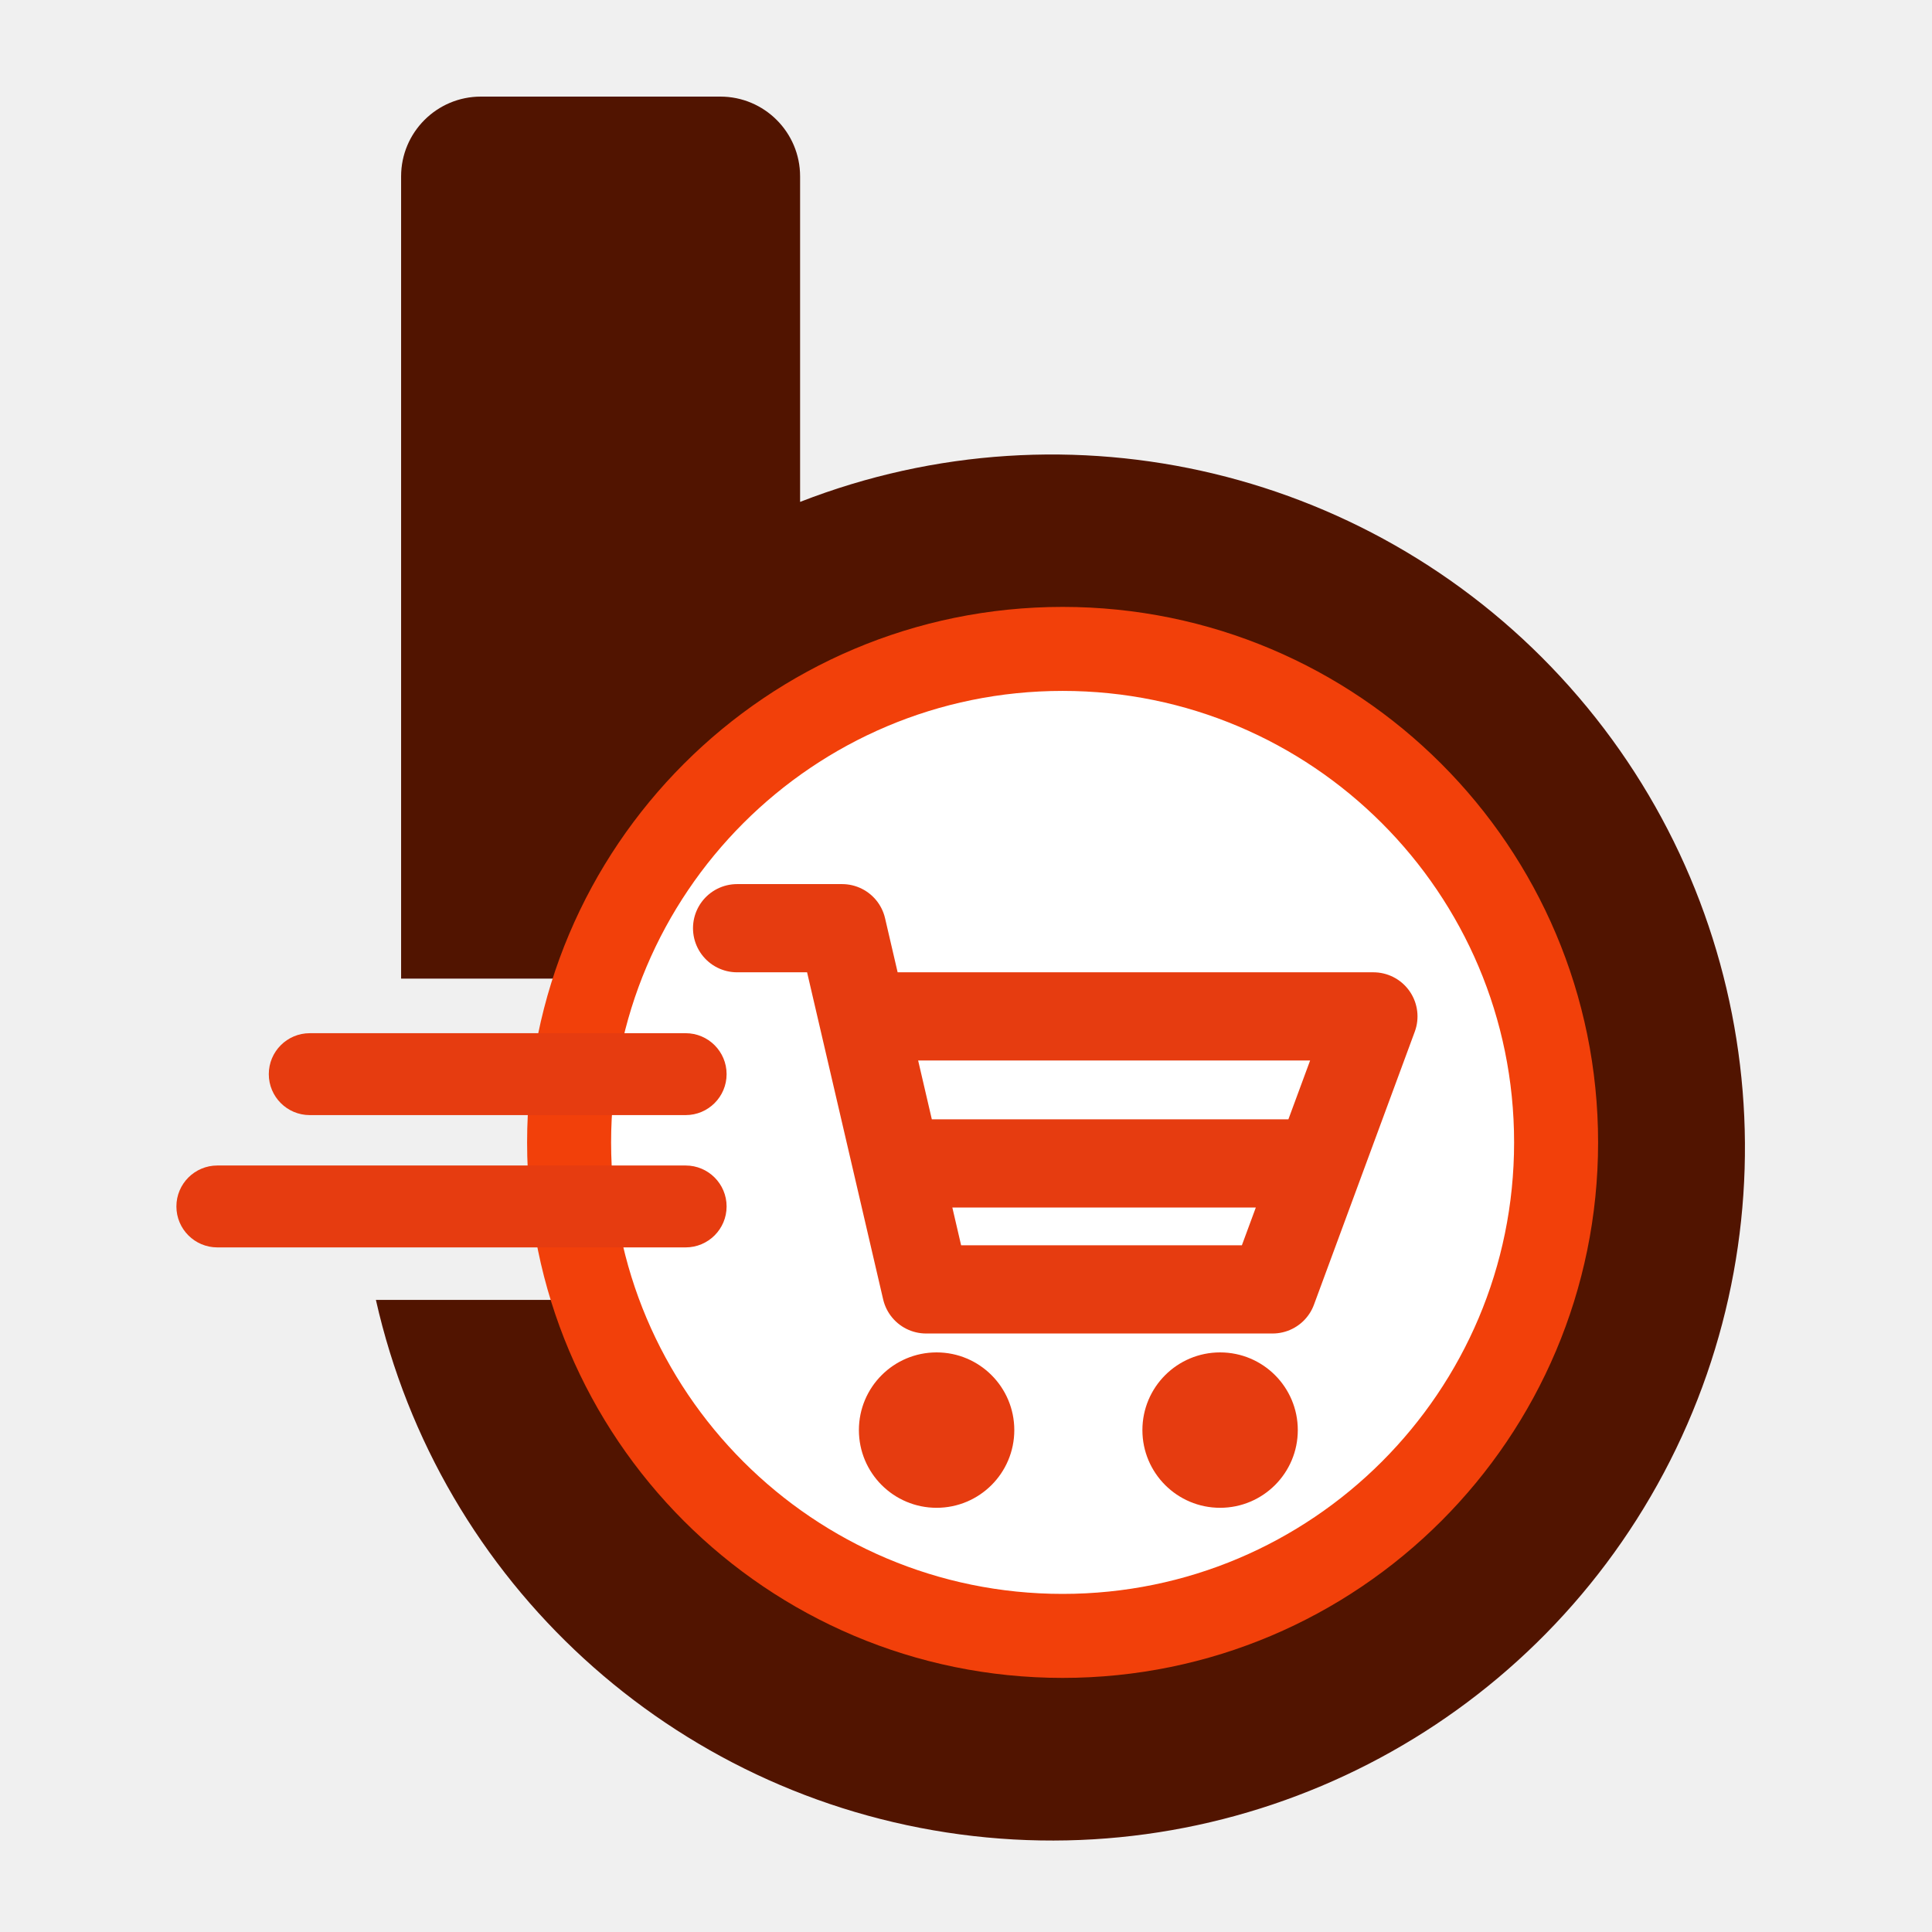
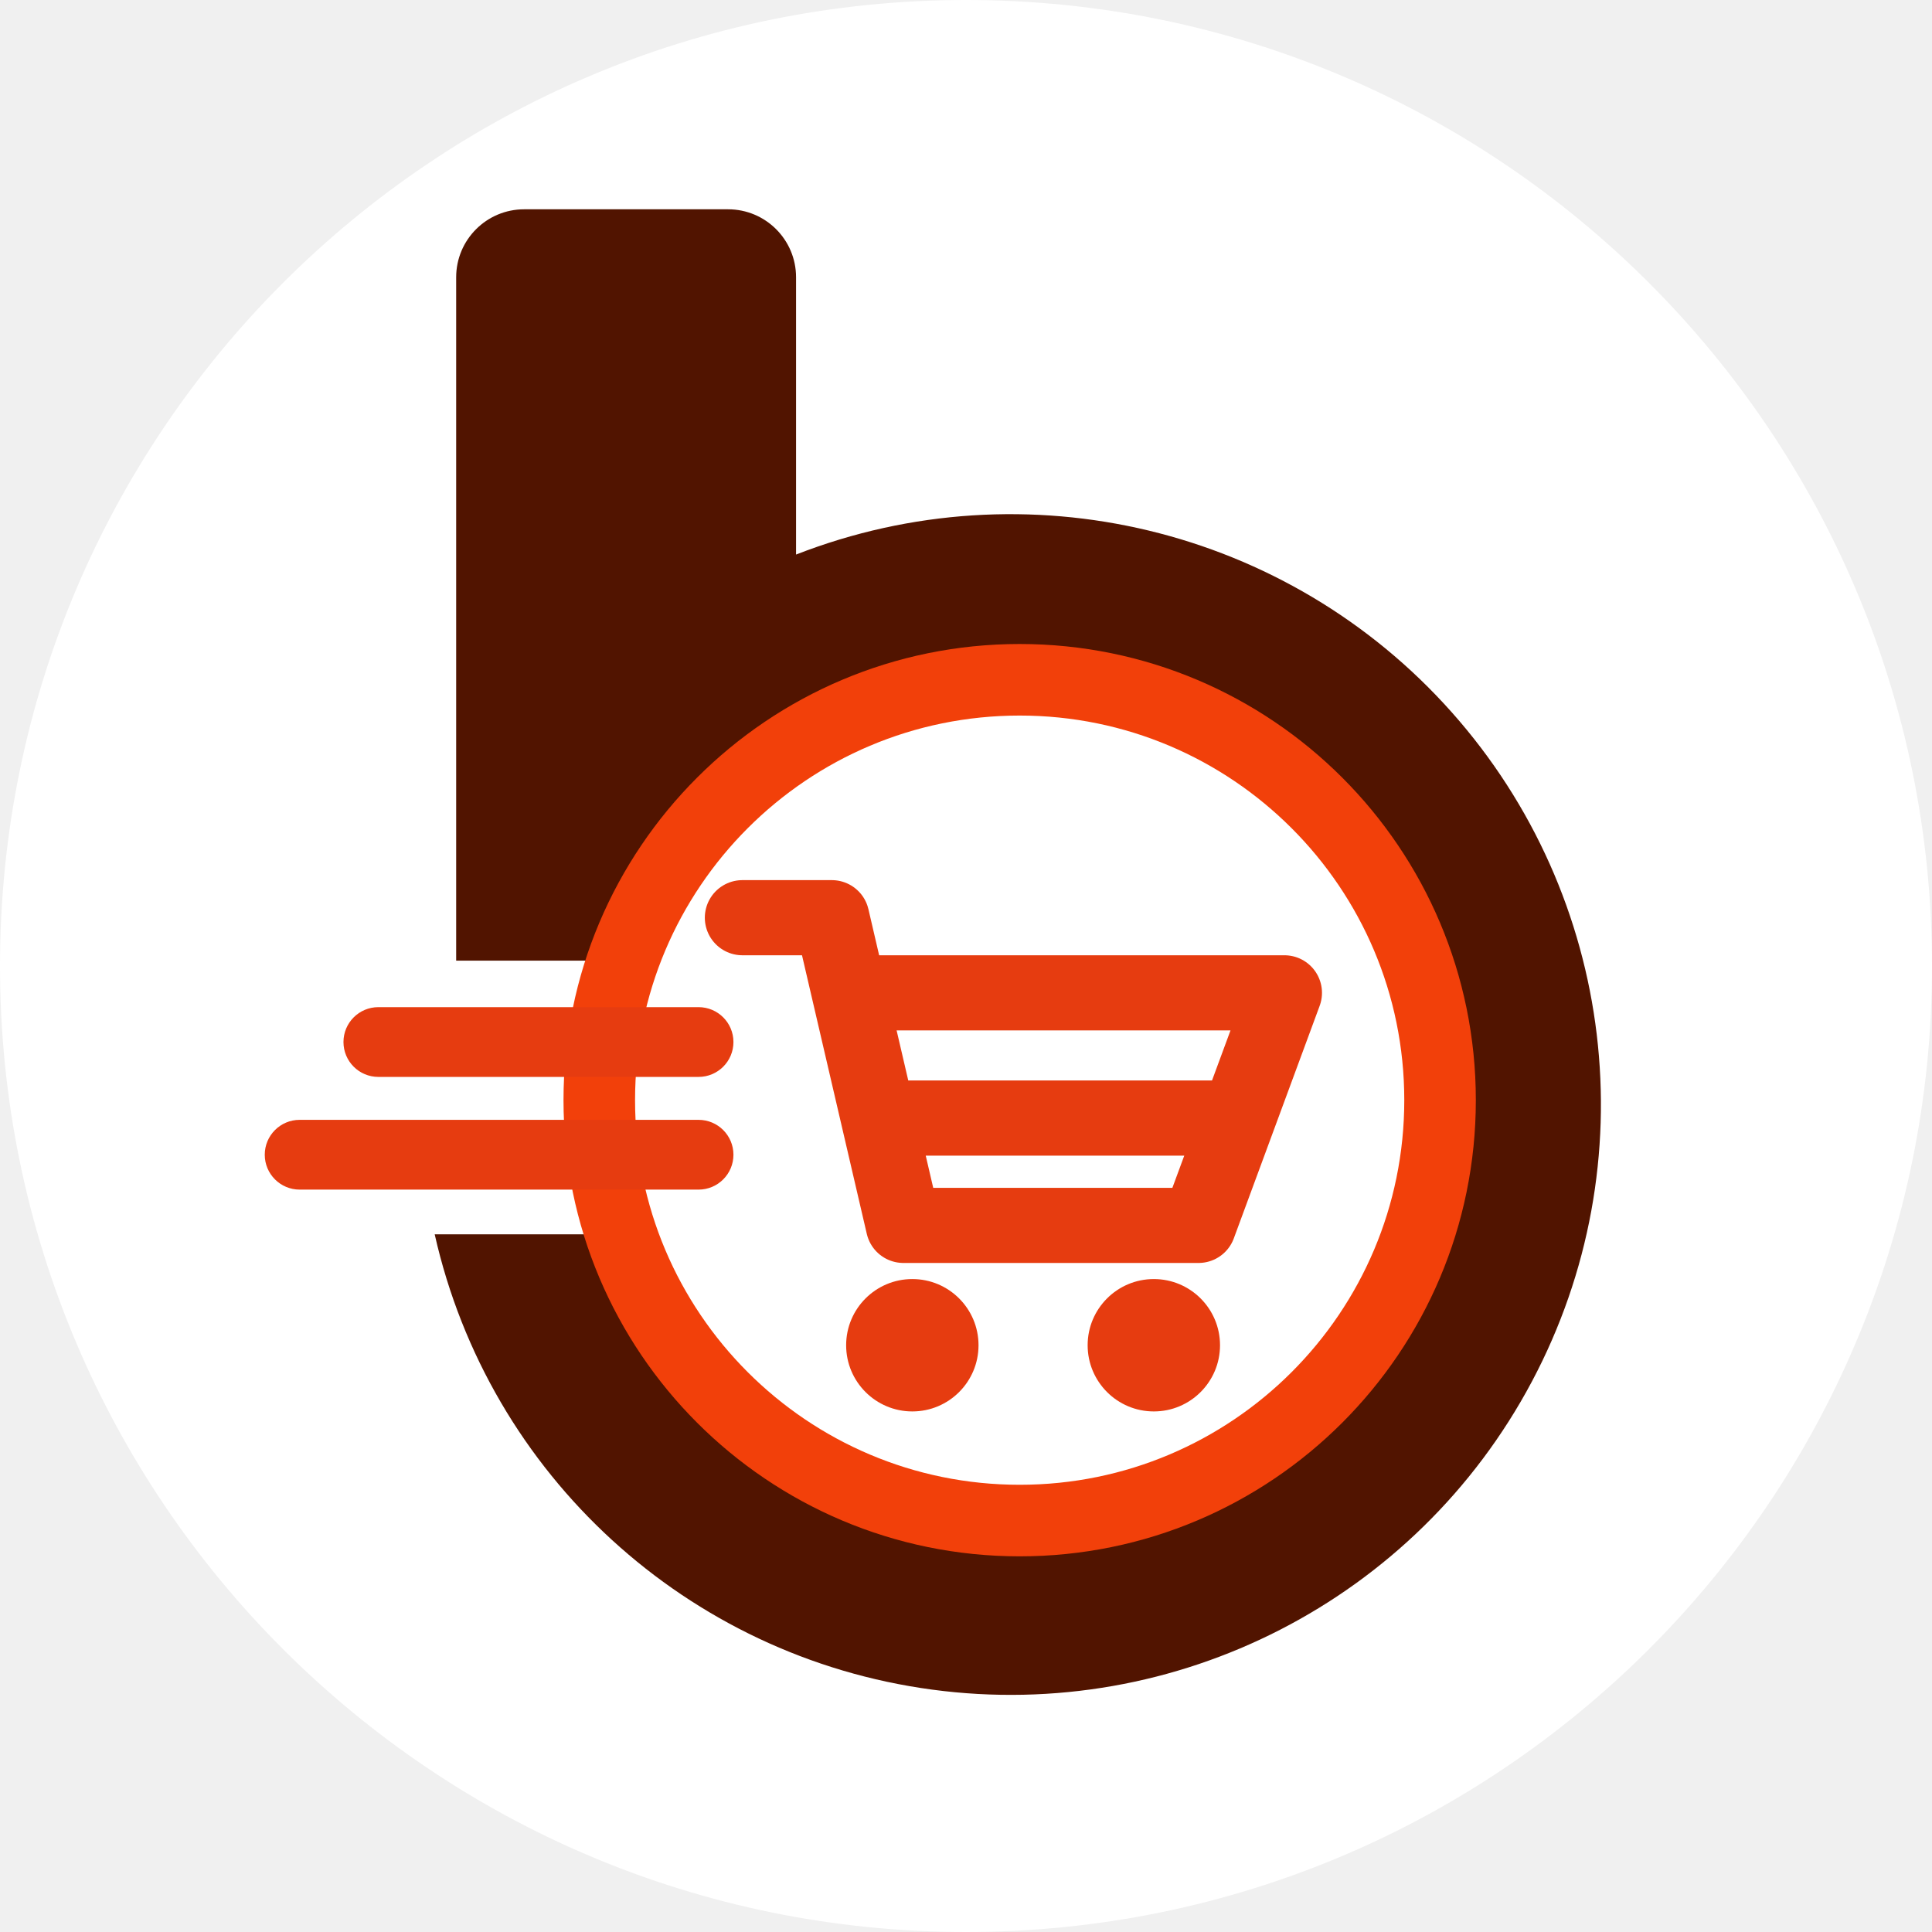
- <svg xmlns="http://www.w3.org/2000/svg" viewBox="64 71 920 920">
-   <style>.t{fill:none}@media (prefers-color-scheme:dark){.t{fill:#fff}}</style>
-   <rect class="t" x="64" y="71" width="920" height="920" rx="180" />
+ <svg xmlns="http://www.w3.org/2000/svg" viewBox="0 0 1080 1080">
+   <circle cx="540" cy="540" r="540" fill="#fff" />
  <path fill="#511400" d="M293 117h114a38 38 0 0 1 38 38v155a330 330 0 1 1-202 380h117v-153H255V155a38 38 0 0 1 38-38z" />
  <circle cx="570" cy="615" r="235" fill="#fff" stroke="#f2400a" stroke-width="40" />
  <path fill="none" stroke="#e63c10" stroke-width="42" stroke-linecap="round" stroke-linejoin="round" d="M415 513h50l40 172h165l48-130H475M492 625h196" />
  <g fill="#e63c10">
    <circle cx="510" cy="752" r="37" />
    <circle cx="645" cy="752" r="37" />
    <rect x="192" y="563" width="218" height="39" rx="19.5" />
    <rect x="148" y="626" width="262" height="39" rx="19.5" />
  </g>
</svg>
